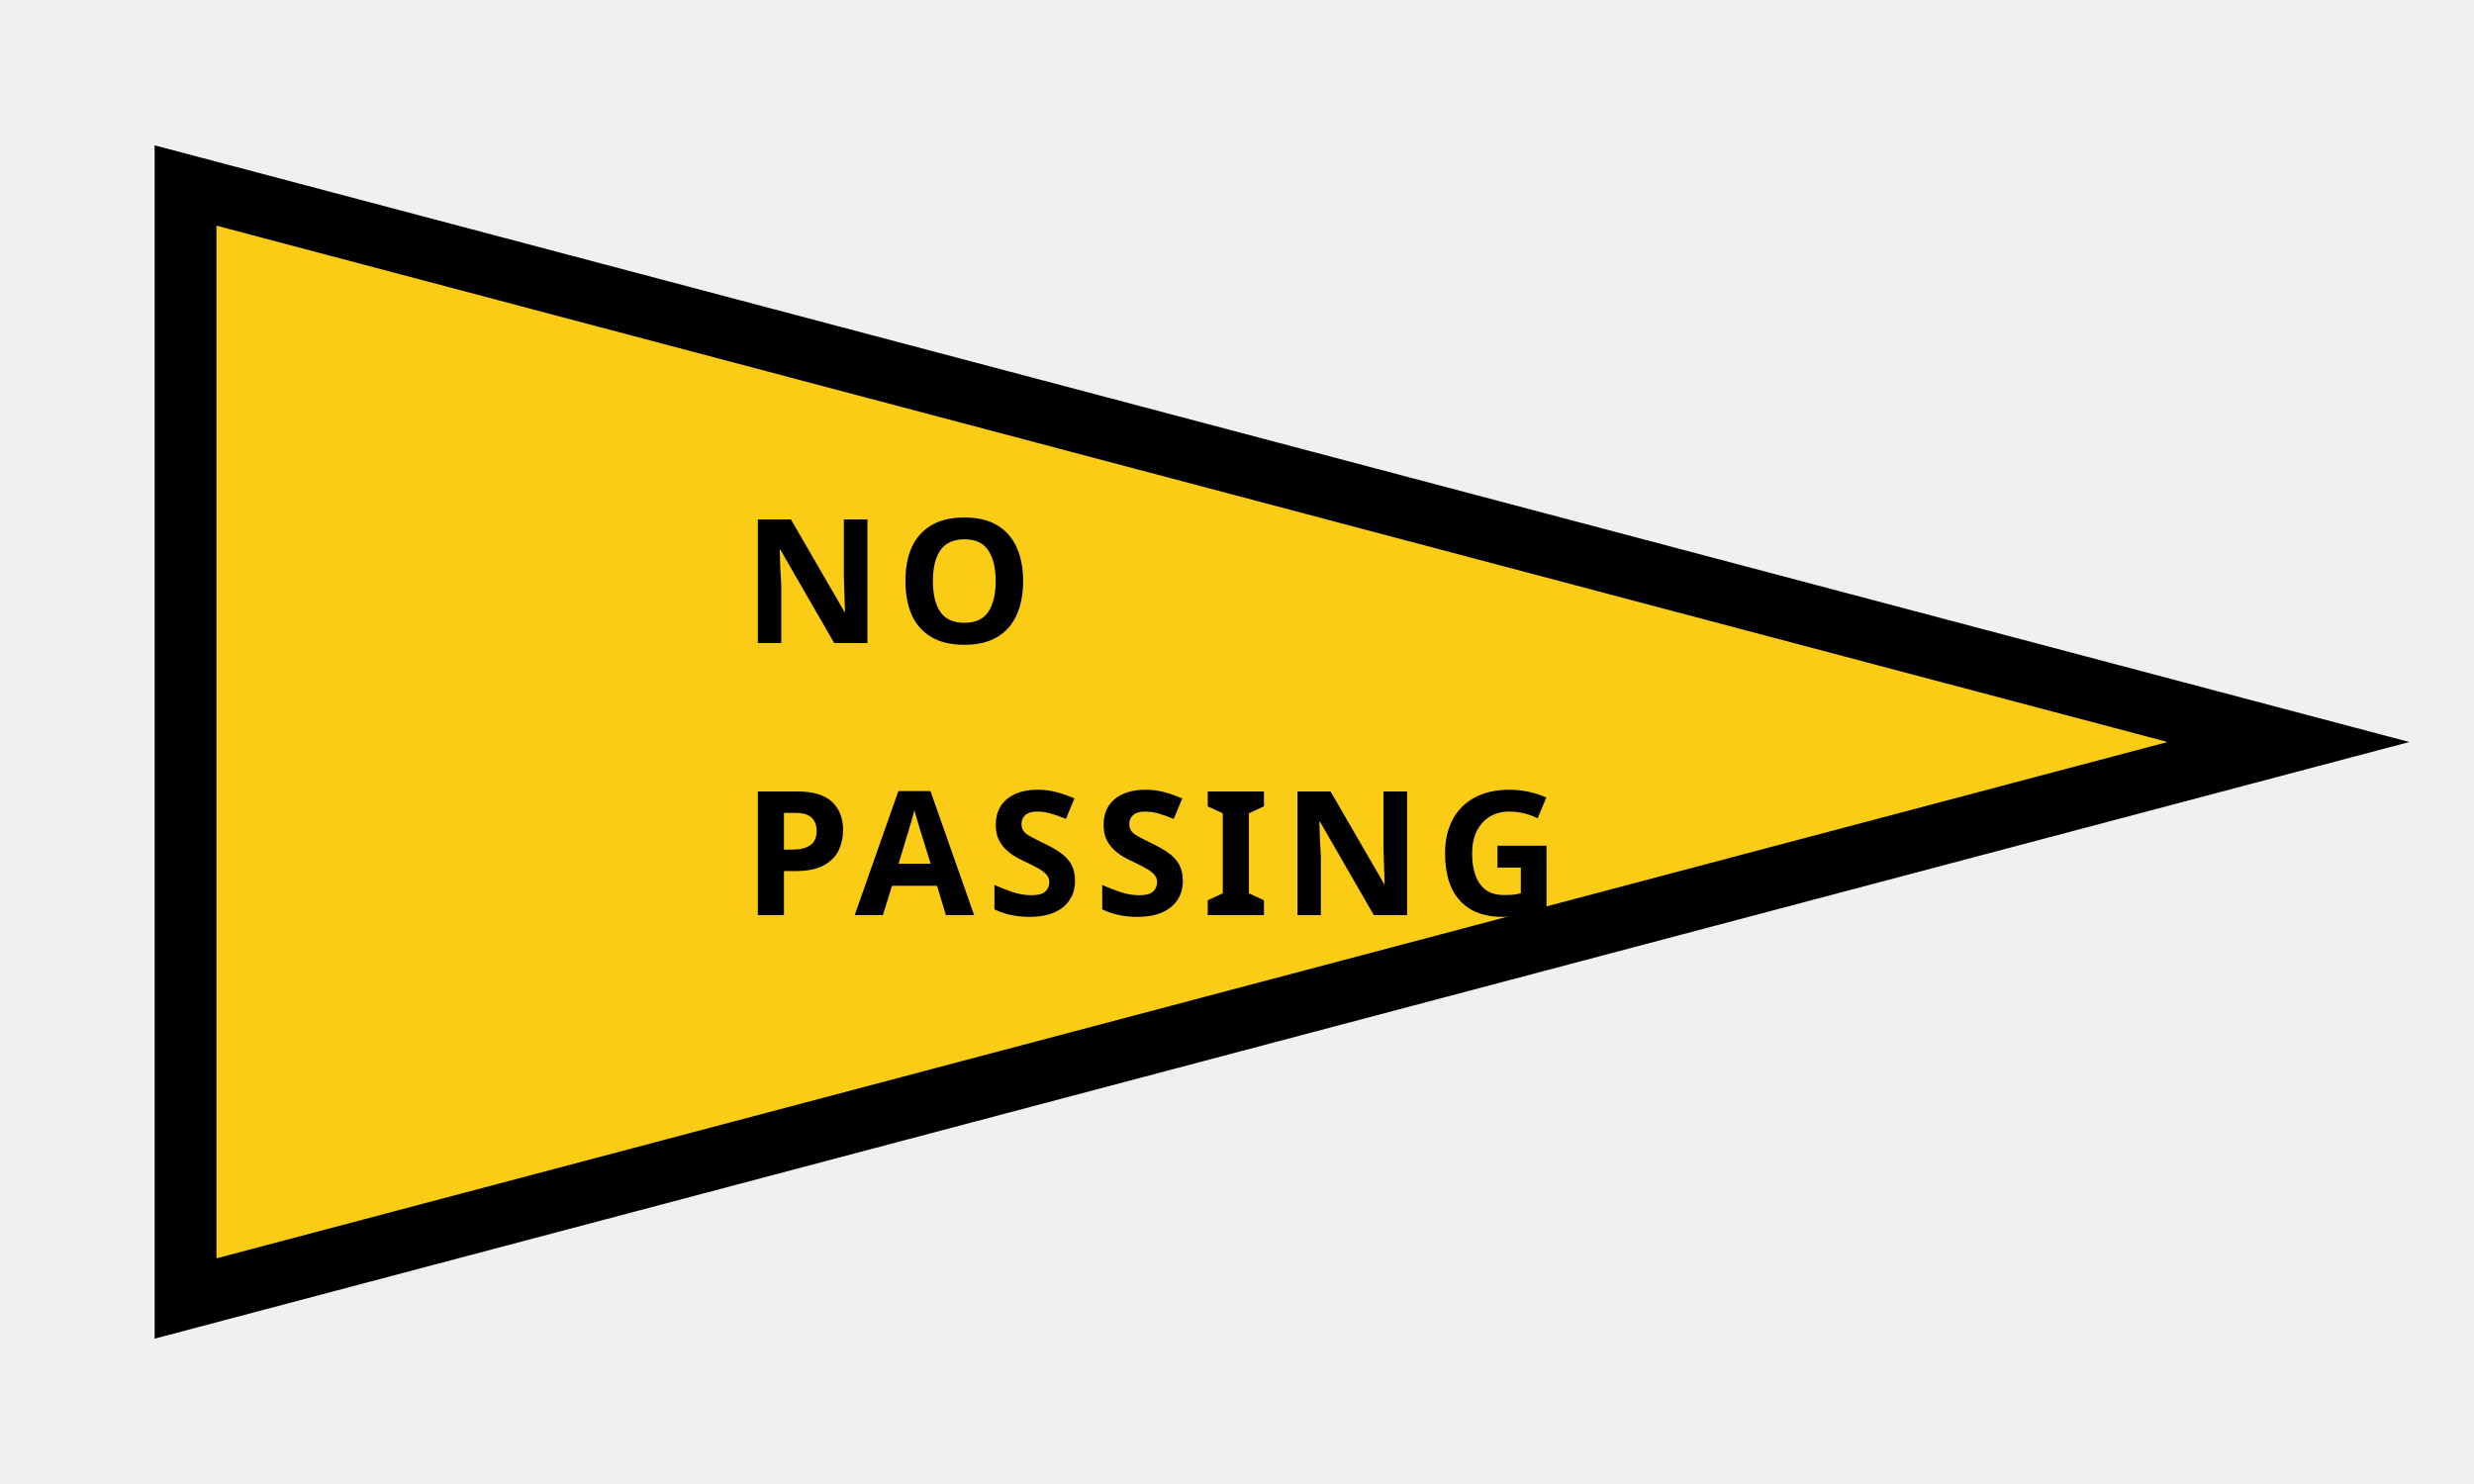
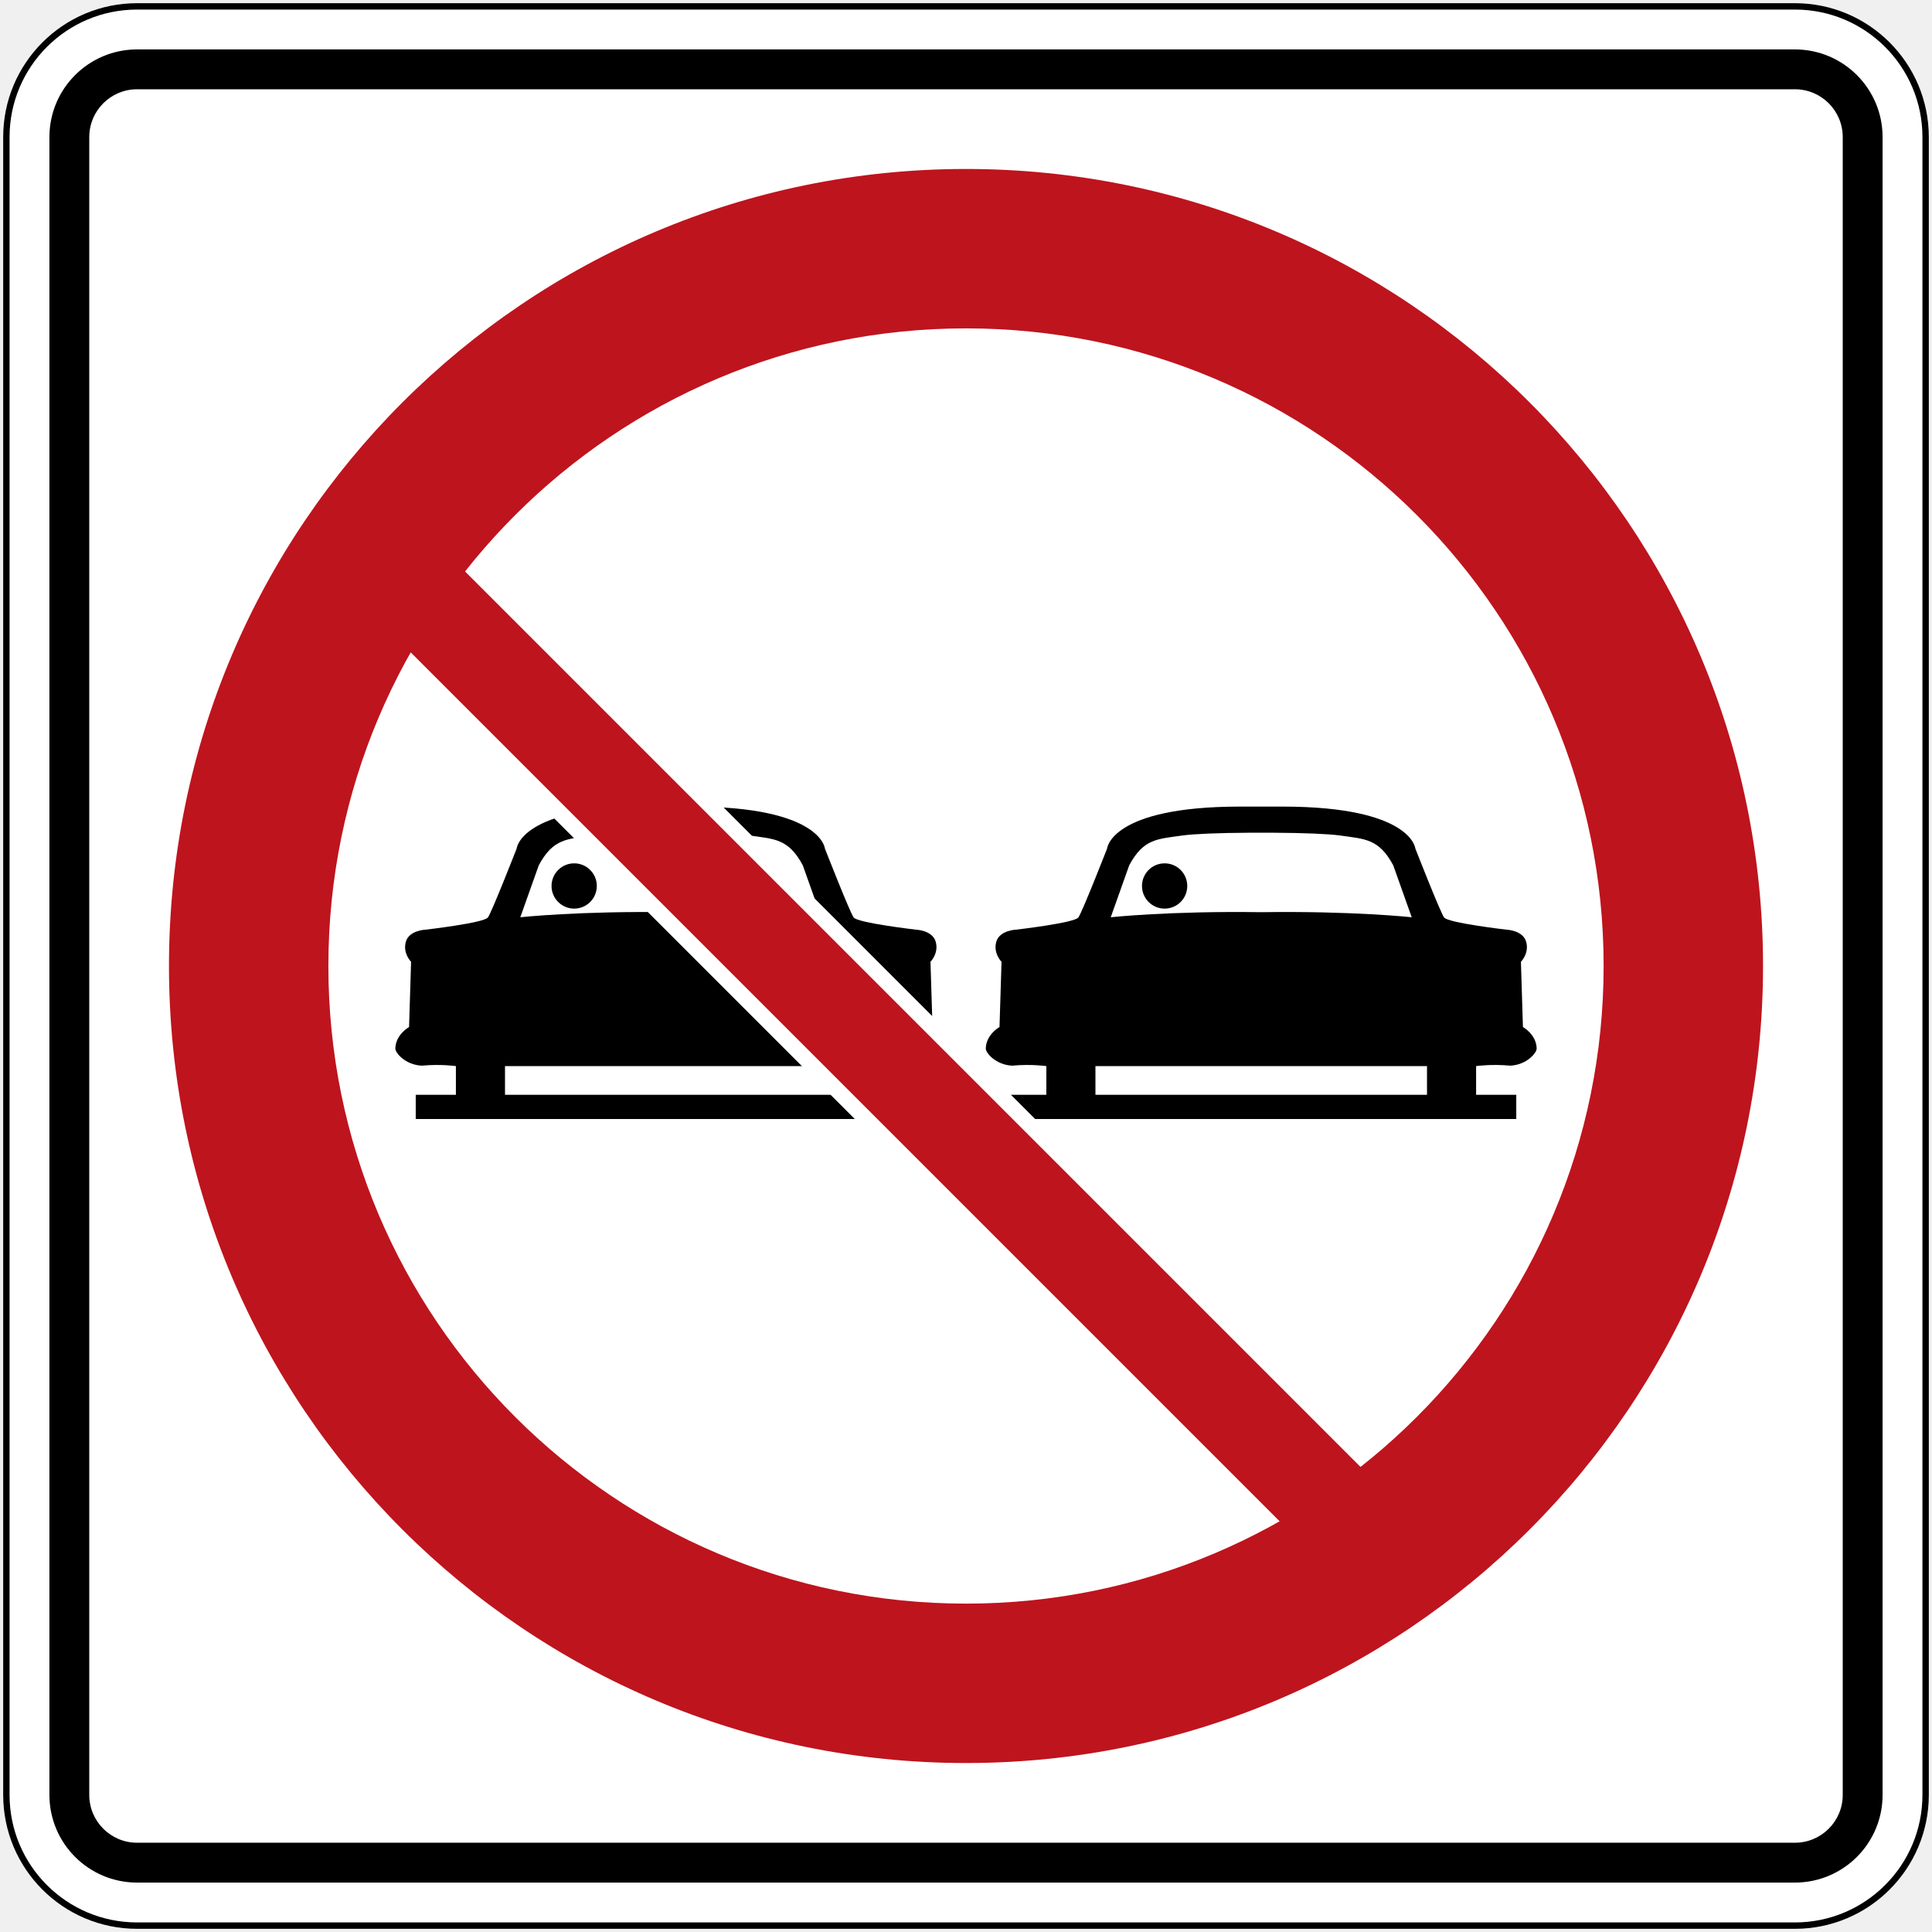
- <svg xmlns="http://www.w3.org/2000/svg" viewBox="0 0 200 120" width="100%" height="100%">
-   <polygon points="15,15 185,60 15,105" fill="#FACC15" stroke="#000000" stroke-width="5" />
-   <text x="60" y="52" font-family="'DM Sans', 'Arial Black', sans-serif" font-size="14" font-weight="900" fill="#000000" letter-spacing="1">NO</text>
-   <text x="60" y="74" font-family="'DM Sans', 'Arial Black', sans-serif" font-size="14" font-weight="900" fill="#000000" letter-spacing="1">PASSING</text>
+ <svg xmlns="http://www.w3.org/2000/svg" width="606mm" height="606mm" viewBox="0 0 606 606" version="1.1" id="svg8">
+   <defs id="defs2" />
+   <g id="layer1" transform="translate(0,309)">
+     <rect style="fill:#000000;fill-opacity:1;stroke:none;stroke-width:242.425;stroke-linecap:round;stroke-linejoin:round;stroke-miterlimit:1.414;stroke-dasharray:none;stroke-opacity:1" id="rect18" width="604" height="604" x="1" y="-308" rx="42" ry="42" />
+     <rect ry="40" rx="40" y="-306" x="3" height="600" width="600" id="rect20" style="fill:#ffffff;fill-opacity:1;stroke:none;stroke-width:240.819;stroke-linecap:round;stroke-linejoin:round;stroke-miterlimit:1.414;stroke-dasharray:none;stroke-opacity:1" />
+     <rect style="fill:#000000;fill-opacity:1;stroke:none;stroke-width:230.785;stroke-linecap:round;stroke-linejoin:round;stroke-miterlimit:1.414;stroke-dasharray:none;stroke-opacity:1" id="rect1284" width="575" height="575" x="15.5" y="-293.5" rx="27.5" ry="27.5" />
+     <rect ry="15" rx="15" y="-281" x="28" height="550" width="550" id="rect1286" style="fill:#ffffff;fill-opacity:1;stroke:none;stroke-width:220.751;stroke-linecap:round;stroke-linejoin:round;stroke-miterlimit:1.414;stroke-dasharray:none;stroke-opacity:1" />
+     <g aria-label="50" style="font-style:normal;font-variant:normal;font-weight:normal;font-stretch:normal;font-size:432.277px;line-height:1.25;font-family:'Roadgeek 2005 Series D';-inkscape-font-specification:'Roadgeek 2005 Series D';letter-spacing:0px;word-spacing:0px;fill:#000000;fill-opacity:1;stroke:none;stroke-width:10.807" id="text1400" transform="translate(-2.592041,-1.684265)">
+       <g aria-label="MAXIMUM" style="font-style:normal;font-variant:normal;font-weight:normal;font-stretch:normal;font-size:146.628px;line-height:1.25;font-family:'Roadgeek 2005 Series C';-inkscape-font-specification:'Roadgeek 2005 Series C';letter-spacing:0px;word-spacing:0px;fill:#000000;fill-opacity:1;stroke:none;stroke-width:39.615" id="text1419">
+         <circle r="250" cy="-4.316" cx="305.592" id="circle27" style="fill:#be141e;fill-opacity:1;fill-rule:nonzero;stroke:none;stroke-width:19.784;stroke-linecap:round;stroke-linejoin:round;stroke-miterlimit:4;stroke-dasharray:none;stroke-opacity:1" />
+         <circle style="fill:#ffffff;fill-opacity:1;fill-rule:nonzero;stroke:none;stroke-width:15.827;stroke-linecap:round;stroke-linejoin:round;stroke-miterlimit:4;stroke-dasharray:none;stroke-opacity:1" id="circle29" cx="305.592" cy="-4.316" r="200" />
+         <path style="fill:#000000;fill-opacity:1;fill-rule:nonzero;stroke:none;stroke-width:1.941" d="m 219.777,-54.316 c 40.429,0.031 41.551,13.137 41.551,13.137 0,0 7.783,19.911 9.018,21.634 1.246,1.724 19.543,3.831 19.543,3.831 0,0 5.153,0.156 6.2,3.781 1.043,3.625 -1.639,6.295 -1.639,6.295 l 0.635,20.468 c 0,0 4.174,2.276 4.308,6.718 0.041,1.371 -3.14,5.157 -8.297,5.398 -5.962,-0.56 -10.703,0.138 -10.703,0.138 v 9 h 12.6 v 7.6 H 132.992 v -7.6 h 12.6 v -9 c 0,0 -4.741,-0.698 -10.703,-0.138 -5.157,-0.241 -8.338,-4.026 -8.297,-5.398 0.134,-4.443 4.308,-6.718 4.308,-6.718 l 0.635,-20.468 c 0,0 -2.682,-2.67 -1.639,-6.295 1.047,-3.626 6.2,-3.781 6.2,-3.781 0,0 18.297,-2.108 19.543,-3.831 1.236,-1.724 9.018,-21.634 9.018,-21.634 0,0 1.121,-13.106 41.551,-13.137 z m -2.785,8.2 h -7.999 c -9.197,0.042 -17.316,0.38 -20.654,0.857 -7.892,1.13 -12.238,0.966 -16.748,9.345 l -5.798,16.309 c 0,0 18.538,-2.009 47.2,-1.591 28.662,-0.418 47.2,1.591 47.2,1.591 l -5.798,-16.309 c -4.51,-8.379 -8.857,-8.216 -16.748,-9.345 -3.337,-0.477 -11.457,-0.815 -20.654,-0.857 z m 48,73.2 H 160.992 v 9 h 104 z" id="path803" />
+         <circle style="fill:#000000;fill-opacity:1;fill-rule:nonzero;stroke:none;stroke-width:15.859;stroke-linecap:round;stroke-linejoin:round;stroke-miterlimit:4;stroke-dasharray:none;stroke-opacity:1" id="path1208" cx="182.692" cy="-29.416" r="7.1" />
+         <path id="path2178" d="m 404.977,-54.316 c 40.429,0.031 41.551,13.137 41.551,13.137 0,0 7.783,19.911 9.018,21.634 1.246,1.724 19.543,3.831 19.543,3.831 0,0 5.153,0.156 6.2,3.781 1.043,3.625 -1.639,6.295 -1.639,6.295 l 0.635,20.468 c 0,0 4.174,2.276 4.308,6.718 0.041,1.371 -3.14,5.157 -8.297,5.398 -5.962,-0.56 -10.703,0.138 -10.703,0.138 v 9 h 12.6 v 7.6 H 318.193 v -7.6 h 12.6 v -9 c 0,0 -4.741,-0.698 -10.703,-0.138 -5.157,-0.241 -8.338,-4.026 -8.297,-5.398 0.134,-4.443 4.308,-6.718 4.308,-6.718 l 0.635,-20.468 c 0,0 -2.682,-2.67 -1.639,-6.295 1.047,-3.626 6.2,-3.781 6.2,-3.781 0,0 18.297,-2.108 19.543,-3.831 1.235,-1.724 9.018,-21.634 9.018,-21.634 0,0 1.121,-13.106 41.551,-13.137 z m -2.785,8.2 h -7.999 c -9.197,0.042 -17.316,0.38 -20.654,0.857 -7.892,1.13 -12.238,0.966 -16.748,9.345 l -5.798,16.309 c 0,0 18.538,-2.009 47.2,-1.591 28.662,-0.418 47.2,1.591 47.2,1.591 l -5.798,-16.309 c -4.51,-8.379 -8.857,-8.216 -16.748,-9.345 -3.337,-0.477 -11.457,-0.815 -20.654,-0.857 z m 48,73.2 H 346.192 v 9 h 104 z" style="fill:#000000;fill-opacity:1;fill-rule:nonzero;stroke:none;stroke-width:1.941" />
+         <circle r="7.1" cy="-29.416" cx="367.893" id="circle2180" style="fill:#000000;fill-opacity:1;fill-rule:nonzero;stroke:none;stroke-width:15.859;stroke-linecap:round;stroke-linejoin:round;stroke-miterlimit:4;stroke-dasharray:none;stroke-opacity:1" />
+         <rect transform="rotate(-45)" style="font-style:normal;font-variant:normal;font-weight:normal;font-stretch:normal;font-size:146.628px;line-height:1.25;font-family:'Roadgeek 2005 Series C';-inkscape-font-specification:'Roadgeek 2005 Series C';letter-spacing:0px;word-spacing:0px;fill:#ffffff;fill-opacity:1;fill-rule:nonzero;stroke:none;stroke-width:12.301;stroke-linecap:round;stroke-linejoin:round;stroke-miterlimit:4;stroke-dasharray:none;stroke-opacity:1" id="rect2191" width="40" height="360" x="160.538" y="33.035" />
+         <rect transform="rotate(-45)" y="-22.965" x="165.538" height="472" width="30" id="rect2193" style="font-style:normal;font-variant:normal;font-weight:normal;font-stretch:normal;font-size:146.628px;line-height:1.25;font-family:'Roadgeek 2005 Series C';-inkscape-font-specification:'Roadgeek 2005 Series C';letter-spacing:0px;word-spacing:0px;fill:#be141e;fill-opacity:1;fill-rule:nonzero;stroke:none;stroke-width:12.198;stroke-linecap:round;stroke-linejoin:round;stroke-miterlimit:4;stroke-dasharray:none;stroke-opacity:1" />
+       </g>
+     </g>
+   </g>
</svg>
